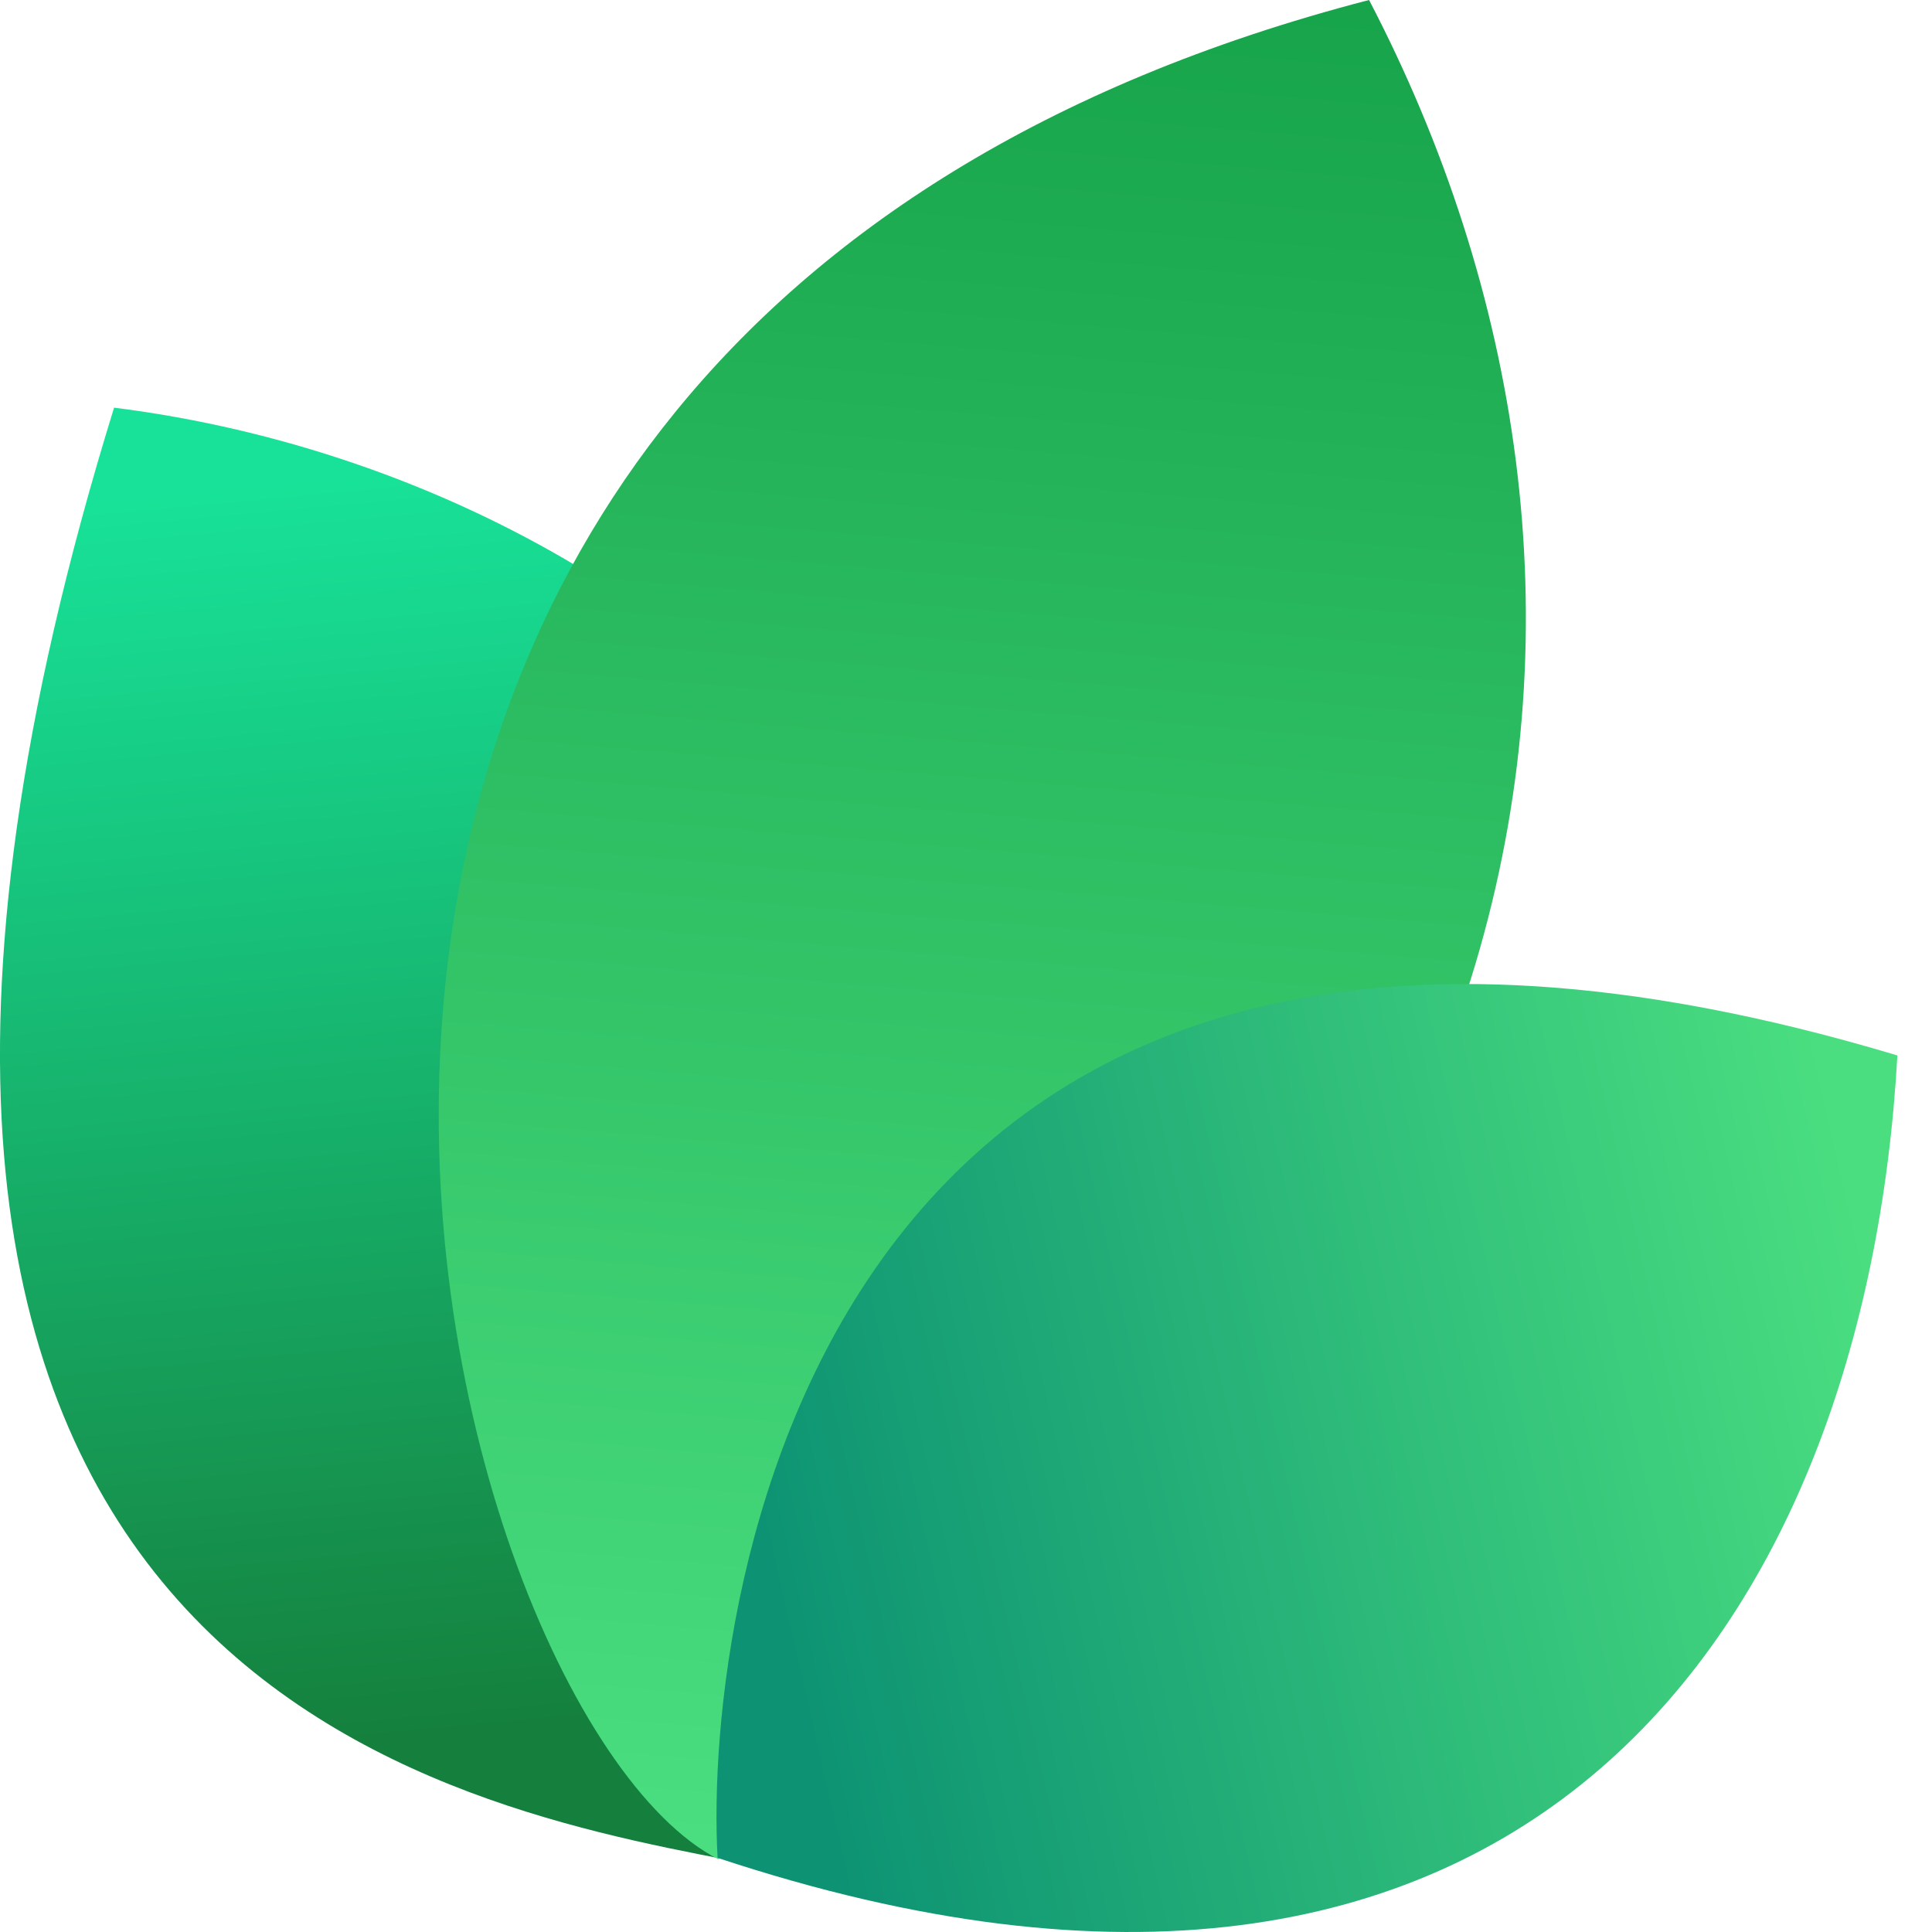
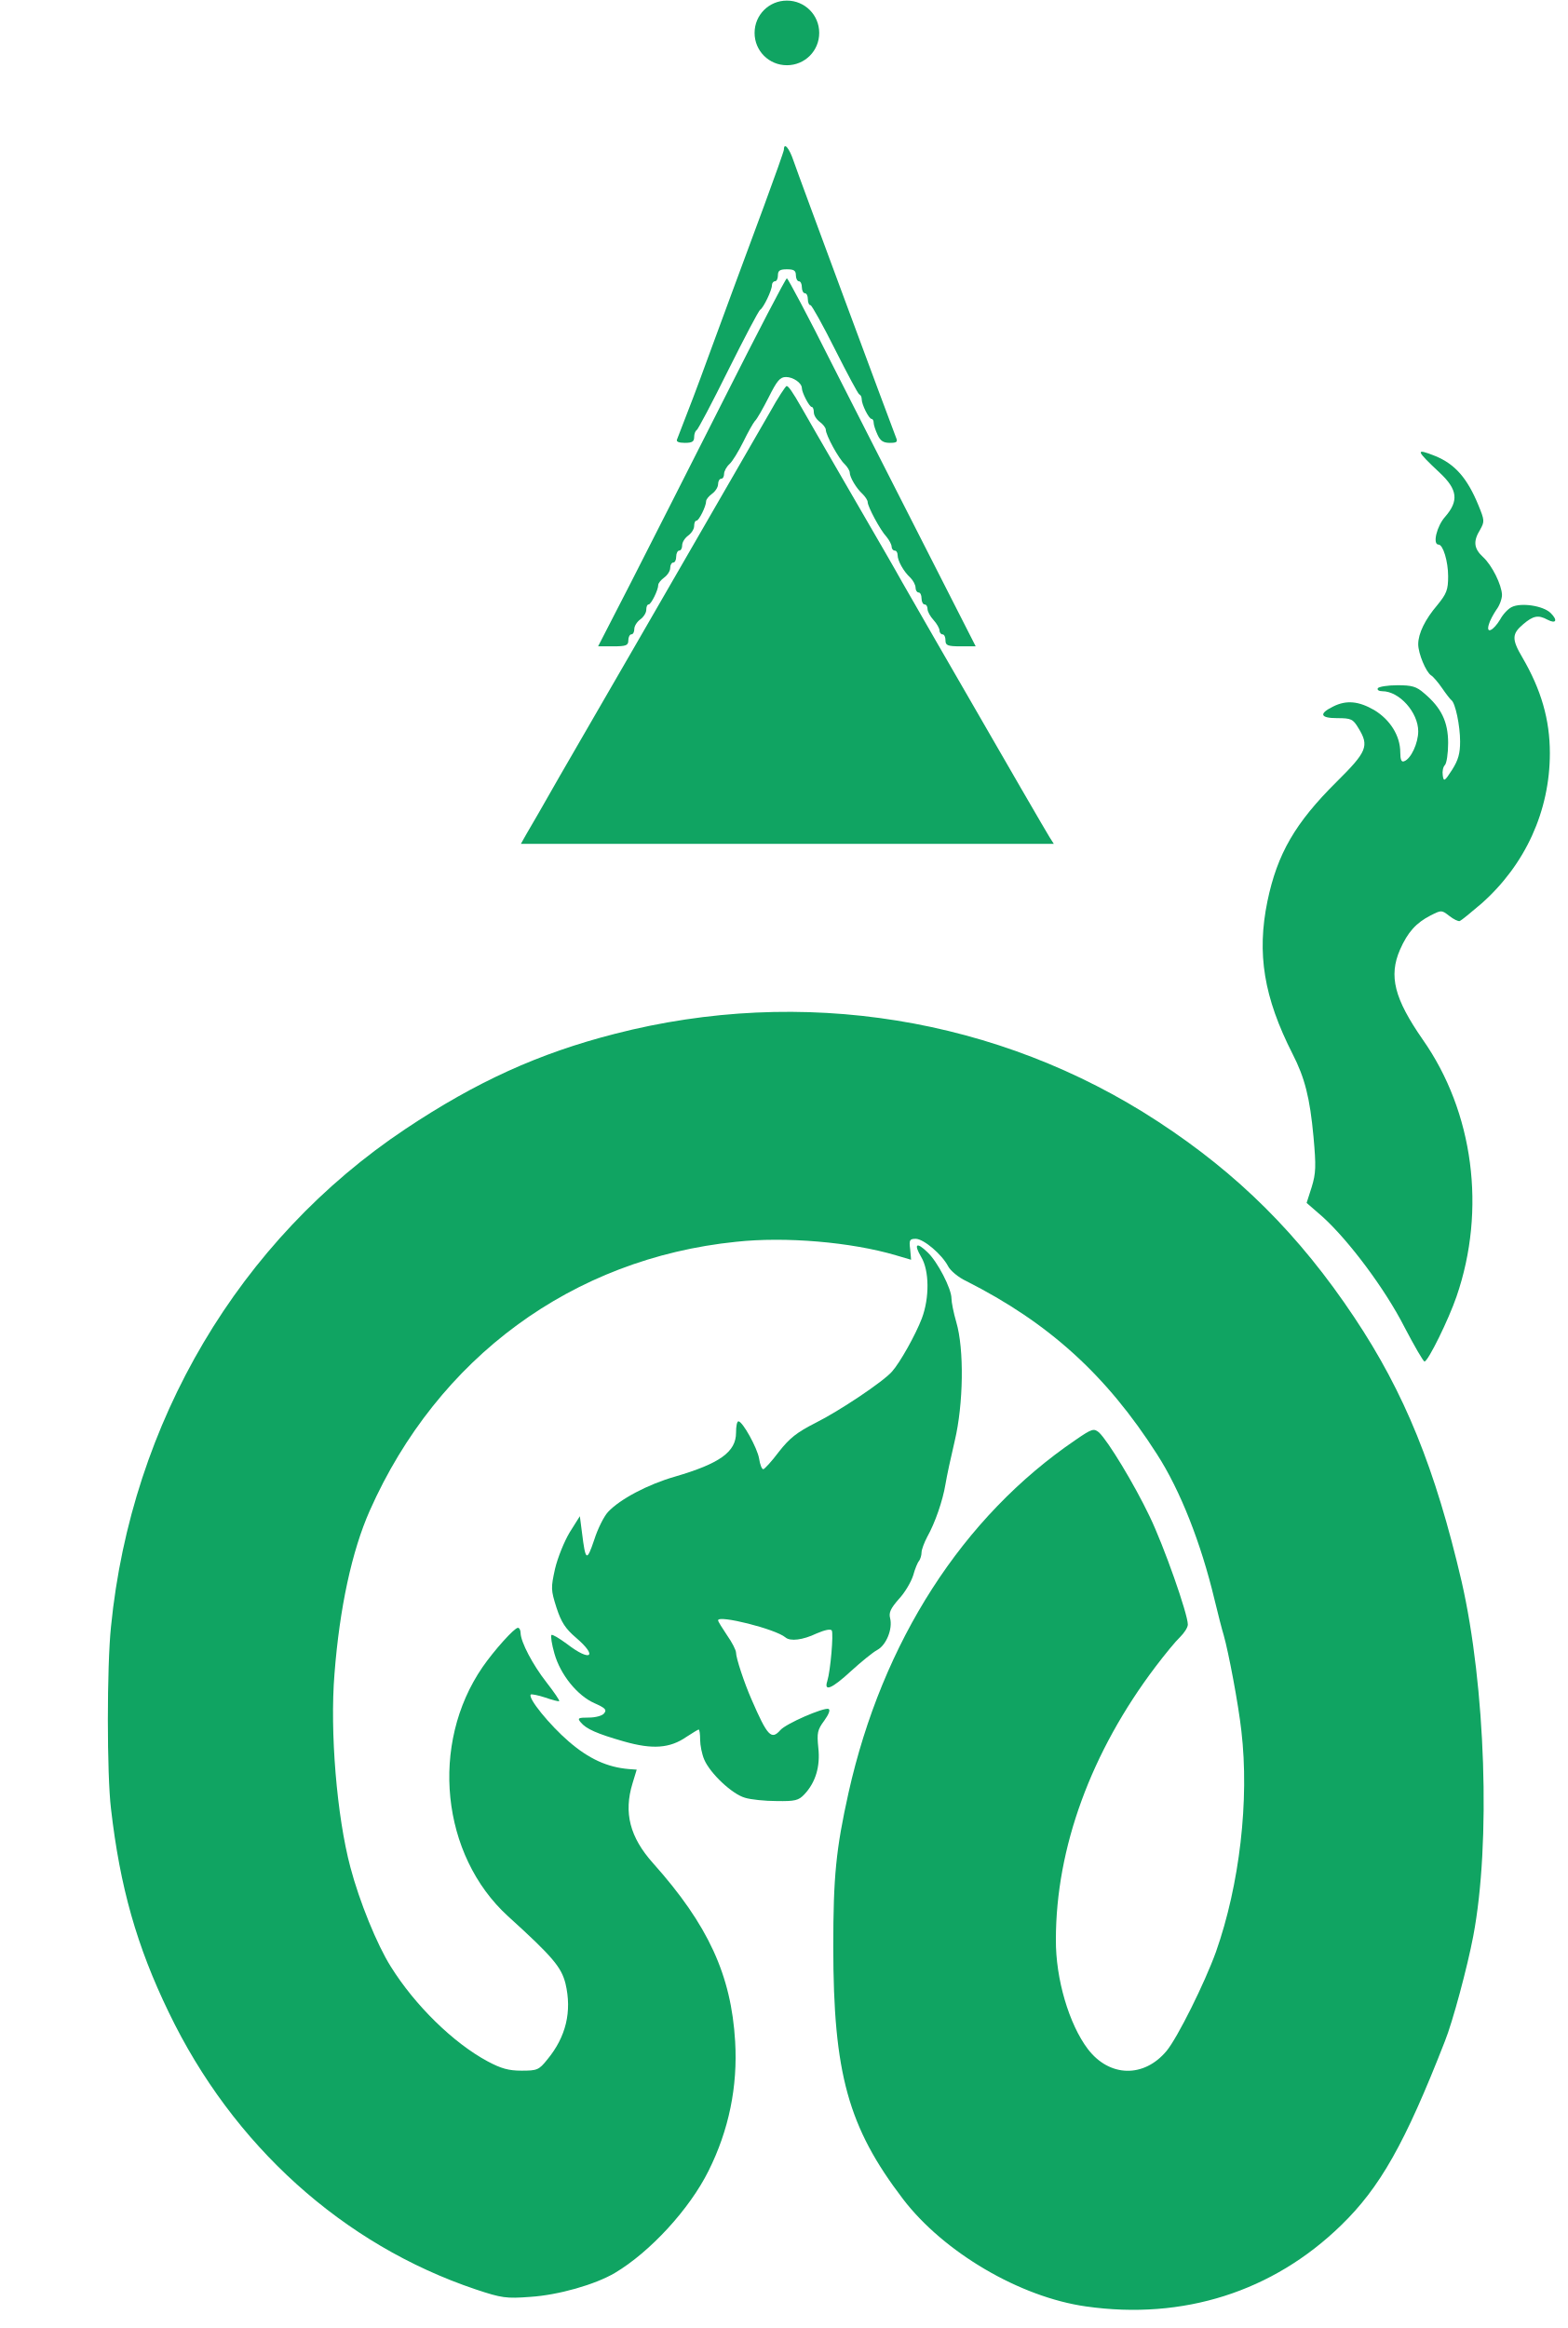
- <svg xmlns="http://www.w3.org/2000/svg" width="24" height="24" viewBox="0 0 24 24" fill="none">
-   <path d="M9.061 23.108C5.268 22.377 -3.391 20.627 1.417 5.064C9.634 6.099 16.973 14.064 9.061 23.108Z" fill="url(#paint0_linear_17557_2021)" />
-   <path d="M8.919 23.094C5.276 21.222 0.784 4.209 17.007 0C20.757 7.193 19.621 16.545 8.919 23.094Z" fill="url(#paint1_linear_17557_2021)" />
-   <path d="M8.914 23.079C8.735 19.882 10.159 9.085 23.57 13.111C23.181 20.123 18.984 26.418 8.914 23.079Z" fill="url(#paint2_linear_17557_2021)" />
-   <defs>
-     <linearGradient id="paint0_linear_17557_2021" x1="3.776" y1="5.916" x2="5.232" y2="21.559" gradientUnits="userSpaceOnUse">
-       <stop stop-color="#18E299" />
-       <stop offset="1" stop-color="#15803D" />
-     </linearGradient>
-     <linearGradient id="paint1_linear_17557_2021" x1="12.171" y1="-0.718" x2="10.19" y2="22.983" gradientUnits="userSpaceOnUse">
-       <stop stop-color="#16A34A" />
-       <stop offset="1" stop-color="#4ADE80" />
-     </linearGradient>
-     <linearGradient id="paint2_linear_17557_2021" x1="23.133" y1="15.353" x2="9.338" y2="18.52" gradientUnits="userSpaceOnUse">
-       <stop stop-color="#4ADE80" />
-       <stop offset="1" stop-color="#0D9373" />
-     </linearGradient>
-   </defs>
+ <svg xmlns="http://www.w3.org/2000/svg" version="1.1" width="262" height="389">
+   <svg width="262" height="389" viewBox="0 0 262 389">
+     <g id="SvgjsG1015">
+       <path id="SvgjsPath1014" fill="#10a462" stroke="none" d="M 181.5 385.4 C 170.45 383.85 157.7 376.35 150.9 367.45 C 141.75 355.45 139.25 346.5 139.25 325.25 C 139.25 313.6 139.7 309 141.8 299.55 C 147.45 274.3 160.85 253.45 179.75 240.6 C 182.5 238.7 182.8 238.65 183.65 239.35 C 185.15 240.75 189.55 248 192.1 253.35 C 194.5 258.3 198.5 269.7 198.5 271.45 C 198.5 271.95 197.9 272.85 197.2 273.55 C 196.5 274.2 194.65 276.45 193.1 278.5 C 182.35 292.7 176.45 308.75 176.45 324.1 C 176.4 330.65 178.65 338.25 181.8 342.4 C 185.4 347.1 191.15 347.25 194.95 342.7 C 196.8 340.45 201.3 331.4 203.2 326.15 C 207.15 314.95 208.8 300.8 207.45 289.25 C 206.95 284.75 205.3 276.05 204.5 273.25 C 204.25 272.45 203.55 269.75 202.95 267.25 C 200.7 257.85 197.25 249.05 193.35 243 C 184.85 229.7 175.2 221 161.45 214.05 C 160.15 213.45 158.8 212.3 158.45 211.6 C 157.4 209.6 154.4 207.05 153.05 207 C 152 207 151.9 207.2 152.1 208.75 C 152.2 209.7 152.25 210.5 152.25 210.5 C 152.2 210.5 151.05 210.15 149.7 209.75 C 142.25 207.55 131.25 206.6 123 207.5 C 95.65 210.3 73.15 226.85 61.8 252.4 C 58.8 259.15 56.75 268.7 55.9 279.65 C 55.1 289.4 56.3 303.55 58.55 312 C 60.05 317.7 63 324.95 65.3 328.6 C 69.35 335.1 75.8 341.4 81.5 344.45 C 83.75 345.65 85 346 87.15 346 C 89.75 346 90.05 345.9 91.45 344.15 C 94.6 340.35 95.6 336.1 94.5 331.45 C 93.8 328.7 92.4 327 84.9 320.2 C 73.7 310 71.8 291.4 80.65 278.55 C 82.55 275.8 85.95 272 86.55 272 C 86.8 272 87 272.4 87 272.9 C 87.05 274.4 89 278.15 91.35 281.15 C 92.6 282.75 93.55 284.15 93.45 284.25 C 93.35 284.35 92.25 284.05 91.1 283.65 C 89.9 283.25 88.8 283.05 88.7 283.15 C 88.15 283.7 91.85 288.25 95.05 291 C 98.4 293.9 101.5 295.3 105.05 295.6 L 106.4 295.7 L 105.7 298 C 104.2 302.9 105.25 307 109.15 311.35 C 118.35 321.65 122.2 330.05 122.85 341.1 C 123.3 348.65 121.8 355.95 118.4 362.75 C 115.25 369.1 108.65 376.3 102.75 379.8 C 99.45 381.75 93.3 383.5 88.6 383.8 C 84.6 384.1 83.85 384 79.5 382.55 C 57.35 375.1 38.9 358.5 28.2 336.25 C 22.85 325.2 20.05 315.3 18.55 302.25 C 17.85 296.55 17.85 278.4 18.55 271.8 C 21.95 237.6 40 207.15 67.75 188.65 C 79.6 180.75 90.05 176 102.75 172.75 C 134 164.7 166.9 170 193.5 187.4 C 206.9 196.15 217.1 206.3 226.3 220.1 C 234.75 232.75 239.85 245.4 244.25 264.25 C 248.25 281.75 249.15 307.95 246.2 323.5 C 245.25 328.55 242.75 337.9 241.45 341.1 C 234.8 358.15 230.6 365.55 224.1 371.85 C 212.7 382.95 197.7 387.7 181.5 385.4 Z" />
+       <path id="SvgjsPath1013" fill="#10a462" stroke="none" d="M 124.5 300.4 C 122.35 299.8 118.7 296.35 117.7 294.05 C 117.3 293.15 117 291.6 117 290.7 C 117 289.75 116.9 289 116.75 289 C 116.65 289 115.75 289.55 114.75 290.2 C 111.95 292.15 109.05 292.35 104.3 291 C 99.75 289.7 97.95 288.9 97.05 287.8 C 96.45 287.1 96.6 287 98.4 287 C 99.5 287 100.65 286.7 100.95 286.3 C 101.45 285.7 101.15 285.4 99.35 284.6 C 96.5 283.35 93.65 279.85 92.65 276.3 C 92.2 274.75 92 273.35 92.15 273.2 C 92.3 273.05 93.45 273.75 94.75 274.7 C 98.7 277.75 100 276.85 96.25 273.65 C 94.5 272.15 93.8 271.1 93 268.65 C 92.05 265.65 92.05 265.35 92.75 262.15 C 93.2 260.25 94.3 257.55 95.2 256.05 L 96.9 253.35 L 97.25 256.05 C 97.85 260.9 98.05 261 99.3 257.3 C 99.9 255.4 100.95 253.35 101.6 252.65 C 103.6 250.5 108.25 248.05 112.75 246.75 C 120.3 244.55 123 242.6 123 239.4 C 123 238.35 123.15 237.5 123.4 237.5 C 124.1 237.5 126.55 241.95 126.85 243.7 C 127 244.7 127.3 245.5 127.55 245.5 C 127.75 245.5 128.95 244.2 130.15 242.6 C 131.95 240.3 133.15 239.35 136.3 237.75 C 140.3 235.75 147.55 230.9 149.05 229.2 C 150.4 227.7 153 223.05 154.05 220.3 C 155.35 216.85 155.3 212.3 153.95 210.05 C 152.65 207.85 153.15 207.45 155 209.25 C 156.7 210.85 159 215.35 159 216.95 C 159 217.6 159.35 219.35 159.8 220.9 C 161.15 225.45 161 234.65 159.55 240.75 C 158.9 243.5 158.2 246.75 158 248 C 157.55 250.75 156.25 254.5 154.95 256.8 C 154.45 257.75 154 258.95 154 259.4 C 154 259.9 153.8 260.5 153.6 260.8 C 153.35 261.05 152.9 262.15 152.6 263.25 C 152.25 264.35 151.2 266.15 150.2 267.2 C 148.85 268.75 148.5 269.45 148.75 270.4 C 149.2 272.2 148.1 274.9 146.6 275.7 C 145.85 276.1 143.9 277.7 142.25 279.2 C 139 282.2 137.65 282.75 138.25 280.9 C 138.8 279.1 139.3 273 139 272.45 C 138.8 272.15 137.85 272.35 136.45 272.95 C 134.15 274.05 132.05 274.3 131.25 273.6 C 129.6 272.2 120 269.8 120 270.75 C 120 270.95 120.7 272.05 121.5 273.25 C 122.35 274.45 123 275.75 123 276.15 C 123 277.05 124.35 281.15 125.6 284 C 128.25 290.1 128.9 290.8 130.4 289.1 C 131.35 288 137.6 285.3 138.45 285.55 C 138.8 285.7 138.5 286.45 137.75 287.5 C 136.6 289.05 136.5 289.55 136.75 292.05 C 137.1 295.15 136.3 297.85 134.4 299.85 C 133.45 300.85 132.85 301 129.8 300.95 C 127.85 300.95 125.45 300.7 124.5 300.4 Z" />
+       <path id="SvgjsPath1012" fill="#10a462" stroke="none" d="M 234.7 221.75 C 231.5 215.45 225.45 207.35 221.05 203.35 L 218.35 201 L 219.2 198.35 C 219.9 196.05 219.95 194.9 219.5 189.95 C 218.9 183.45 218.05 180.1 216 176.1 C 211.2 166.65 210 159.35 211.8 150.6 C 213.45 142.65 216.45 137.5 223.35 130.65 C 228.45 125.6 228.85 124.65 227 121.65 C 226.1 120.15 225.8 120 223.45 120 C 220.6 120 220.35 119.25 222.8 118.05 C 225 116.95 227.05 117.15 229.65 118.65 C 232.3 120.25 234 122.95 234 125.7 C 234 126.95 234.2 127.4 234.65 127.2 C 235.8 126.8 237 124.15 237 122.2 C 237 119.05 233.85 115.5 231 115.5 C 230.45 115.5 230.1 115.3 230.25 115 C 230.4 114.75 231.9 114.5 233.5 114.5 C 235.95 114.5 236.7 114.7 238 115.85 C 240.85 118.25 242 120.6 242 124.15 C 242 125.9 241.75 127.55 241.45 127.85 C 241.15 128.15 241 128.9 241.1 129.55 C 241.25 130.65 241.4 130.6 242.65 128.65 C 243.7 127 244 125.9 244 123.9 C 244 121.25 243.2 117.45 242.55 117 C 242.35 116.85 241.65 115.95 241 115 C 240.35 114.05 239.5 113.05 239.15 112.85 C 238.3 112.3 237 109.2 237 107.65 C 237 105.85 238.15 103.5 240.2 101.1 C 241.75 99.2 242 98.55 242 96.3 C 242 93.8 241.15 91 240.4 91 C 239.35 91 240.1 87.9 241.5 86.35 C 243.8 83.7 243.6 81.8 240.6 79 C 236.55 75.2 236.45 74.85 239.85 76.2 C 243.15 77.55 245.2 79.9 247.05 84.4 C 248.1 86.95 248.1 87.15 247.35 88.5 C 246.15 90.45 246.3 91.65 247.8 93.05 C 249.35 94.45 250.95 97.75 251 99.4 C 251 100.05 250.6 101.2 250.05 101.9 C 249.55 102.65 248.95 103.75 248.8 104.35 C 248.3 106 249.55 105.4 250.7 103.5 C 251.15 102.65 252 101.75 252.6 101.45 C 254.15 100.65 257.9 101.2 259.15 102.45 C 260.35 103.65 260.05 104.3 258.6 103.55 C 257.05 102.7 256.2 102.9 254.55 104.3 C 252.65 105.9 252.6 106.8 254.4 109.85 C 257.55 115.25 259 120.25 259 125.85 C 259 135.5 254.9 144.5 247.55 151 C 245.8 152.5 244.2 153.8 243.95 153.9 C 243.7 154 242.9 153.6 242.2 153.05 C 240.9 152.05 240.9 152.05 239.1 152.95 C 236.65 154.2 235.25 155.75 233.95 158.7 C 232.05 163.1 233 166.85 237.75 173.7 C 246.25 185.8 248.4 202.15 243.4 216.65 C 242.1 220.45 238.65 227.5 238.05 227.5 C 237.85 227.5 236.35 224.9 234.7 221.75 Z" />
+       <path id="SvgjsPath1011" fill="#10a462" stroke="none" d="M 87.95 139.4 C 88.5 138.5 91 134.15 93.5 129.75 C 96.05 125.35 101.45 116 105.5 109 C 109.55 102 115.85 91.1 119.5 84.75 C 123.15 78.45 127.25 71.3 128.65 68.9 C 130 66.45 131.3 64.5 131.45 64.5 C 131.75 64.5 132.4 65.4 134 68.2 C 135.4 70.7 146 88.95 147.9 92.25 C 148.85 93.9 150.15 96.15 150.75 97.25 C 151.4 98.35 153.9 102.75 156.35 107 C 169.4 129.65 174.75 138.85 175.4 139.9 L 176.1 141 L 131.55 141 L 87.05 141 L 87.95 139.4 Z" />
+       <path id="SvgjsPath1010" fill="#10a462" stroke="none" d="M 105.4 97.4 C 108.4 91.55 115.4 77.7 121 66.65 C 126.6 55.55 131.3 46.5 131.5 46.5 C 131.65 46.5 135.05 52.85 138.95 60.65 C 142.9 68.4 149.95 82.25 154.6 91.4 L 163.05 108 L 160.55 108 C 158.35 108 158 107.85 158 107 C 158 106.45 157.8 106 157.5 106 C 157.25 106 157 105.7 157 105.35 C 157 105 156.55 104.2 156 103.6 C 155.45 103 155 102.2 155 101.75 C 155 101.35 154.8 101 154.5 101 C 154.25 101 154 100.55 154 100 C 154 99.45 153.8 99 153.5 99 C 153.25 99 153 98.65 153 98.2 C 153 97.75 152.6 97 152.15 96.55 C 151 95.5 150 93.7 150 92.75 C 150 92.35 149.8 92 149.5 92 C 149.25 92 149 91.7 149 91.35 C 149 91 148.6 90.25 148.15 89.7 C 147.1 88.6 145 84.65 145 83.9 C 145 83.6 144.6 83 144.15 82.55 C 143.1 81.6 142 79.75 142 78.95 C 142 78.65 141.6 78 141.15 77.55 C 140.15 76.65 138 72.7 138 71.8 C 138 71.5 137.55 70.9 137 70.5 C 136.45 70.1 136 69.4 136 68.9 C 136 68.4 135.85 68 135.65 68 C 135.25 68 134 65.6 134 64.85 C 134 64 132.55 63 131.35 63 C 130.35 63 129.85 63.6 128.45 66.4 C 127.5 68.25 126.5 70.05 126.15 70.35 C 125.85 70.7 124.95 72.3 124.2 73.85 C 123.4 75.45 122.4 77.1 121.9 77.55 C 121.4 78 121 78.75 121 79.2 C 121 79.65 120.8 80 120.5 80 C 120.25 80 120 80.4 120 80.9 C 120 81.4 119.55 82.1 119 82.5 C 118.45 82.9 118 83.45 118 83.75 C 118 84.6 116.8 87 116.4 87 C 116.15 87 116 87.4 116 87.9 C 116 88.4 115.55 89.1 115 89.5 C 114.45 89.9 114 90.6 114 91.1 C 114 91.6 113.8 92 113.5 92 C 113.25 92 113 92.45 113 93 C 113 93.55 112.8 94 112.5 94 C 112.25 94 112 94.4 112 94.9 C 112 95.4 111.55 96.1 111 96.5 C 110.45 96.9 110 97.45 110 97.75 C 110 98.6 108.8 101 108.4 101 C 108.15 101 108 101.4 108 101.9 C 108 102.4 107.55 103.1 107 103.5 C 106.45 103.9 106 104.6 106 105.1 C 106 105.6 105.8 106 105.5 106 C 105.25 106 105 106.45 105 107 C 105 107.85 104.65 108 102.45 108 L 99.95 108 L 105.4 97.4 Z" />
+       <path id="SvgjsPath1009" fill="#10a462" stroke="none" d="M 113.15 73.4 C 115.35 67.75 116.35 65.15 118.5 59.25 C 121.3 51.6 122.75 47.75 127.7 34.35 C 129.5 29.45 131 25.25 131 25 C 131 23.7 131.9 24.75 132.6 26.85 C 133.3 28.95 148.85 70.85 149.75 73.15 C 150.05 73.85 149.85 74 148.7 74 C 147.6 74 147.1 73.65 146.65 72.65 C 146.3 71.9 146 71 146 70.65 C 146 70.3 145.85 70 145.65 70 C 145.2 70 144 67.6 144 66.7 C 144 66.35 143.85 66 143.6 65.9 C 143.4 65.85 141.6 62.45 139.55 58.4 C 137.5 54.3 135.65 51 135.45 51 C 135.2 51 135 50.55 135 50 C 135 49.45 134.8 49 134.5 49 C 134.25 49 134 48.55 134 48 C 134 47.45 133.8 47 133.5 47 C 133.25 47 133 46.55 133 46 C 133 45.2 132.65 45 131.5 45 C 130.35 45 130 45.2 130 46 C 130 46.55 129.8 47 129.5 47 C 129.25 47 129 47.3 129 47.65 C 129 48.5 127.6 51.4 127.05 51.75 C 126.8 51.85 124.4 56.45 121.7 61.85 C 119 67.3 116.6 71.85 116.4 71.9 C 116.2 72 116 72.5 116 73.05 C 116 73.8 115.65 74 114.45 74 C 113.4 74 112.95 73.8 113.15 73.4 Z" />
+       <path id="SvgjsPath1008" fill="#10a462" stroke="none" d="M 136.9 5.5 C 136.9 8.5 134.5 10.9 131.5 10.9 C 128.5 10.9 126.1 8.5 126.1 5.5 C 126.1 2.5 128.5 0.1 131.5 0.1 C 134.5 0.1 136.9 2.5 136.9 5.5 Z M 128.9 10.2" />
+     </g>
+   </svg>
+   <style>@media (prefers-color-scheme: light) { :root { filter: none; } }
+ @media (prefers-color-scheme: dark) { :root { filter: none; } }
+ </style>
</svg>
